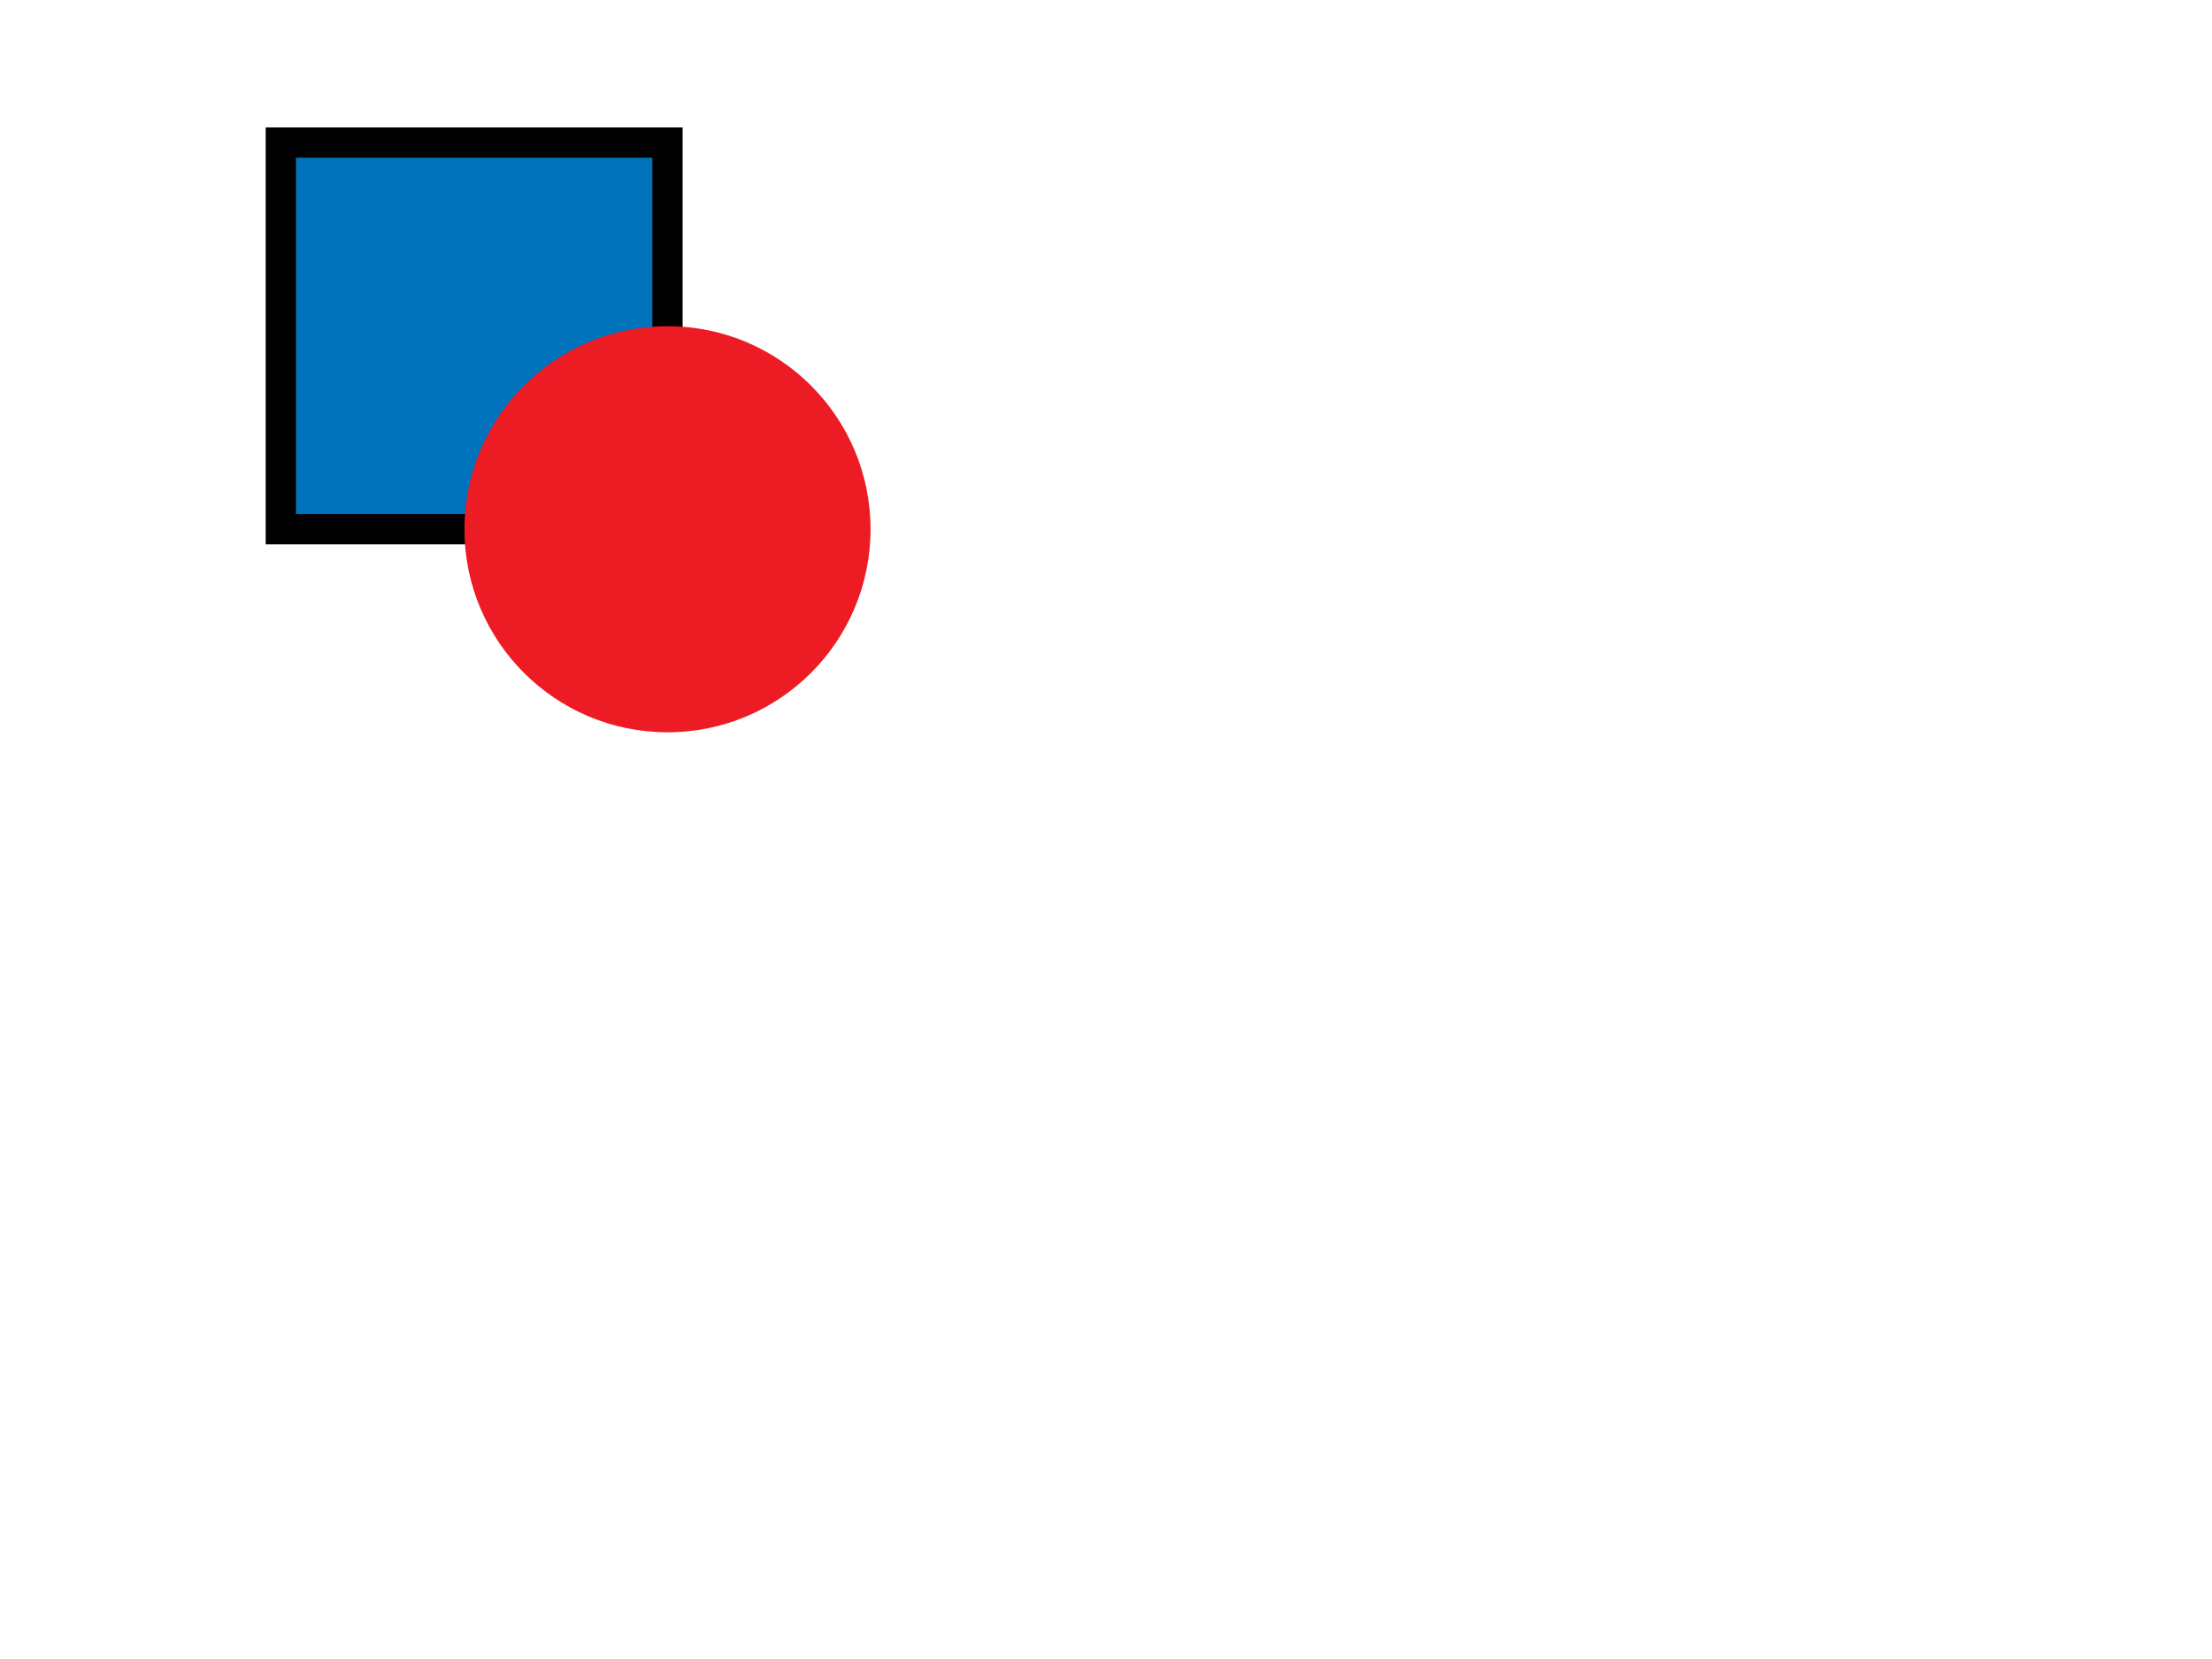
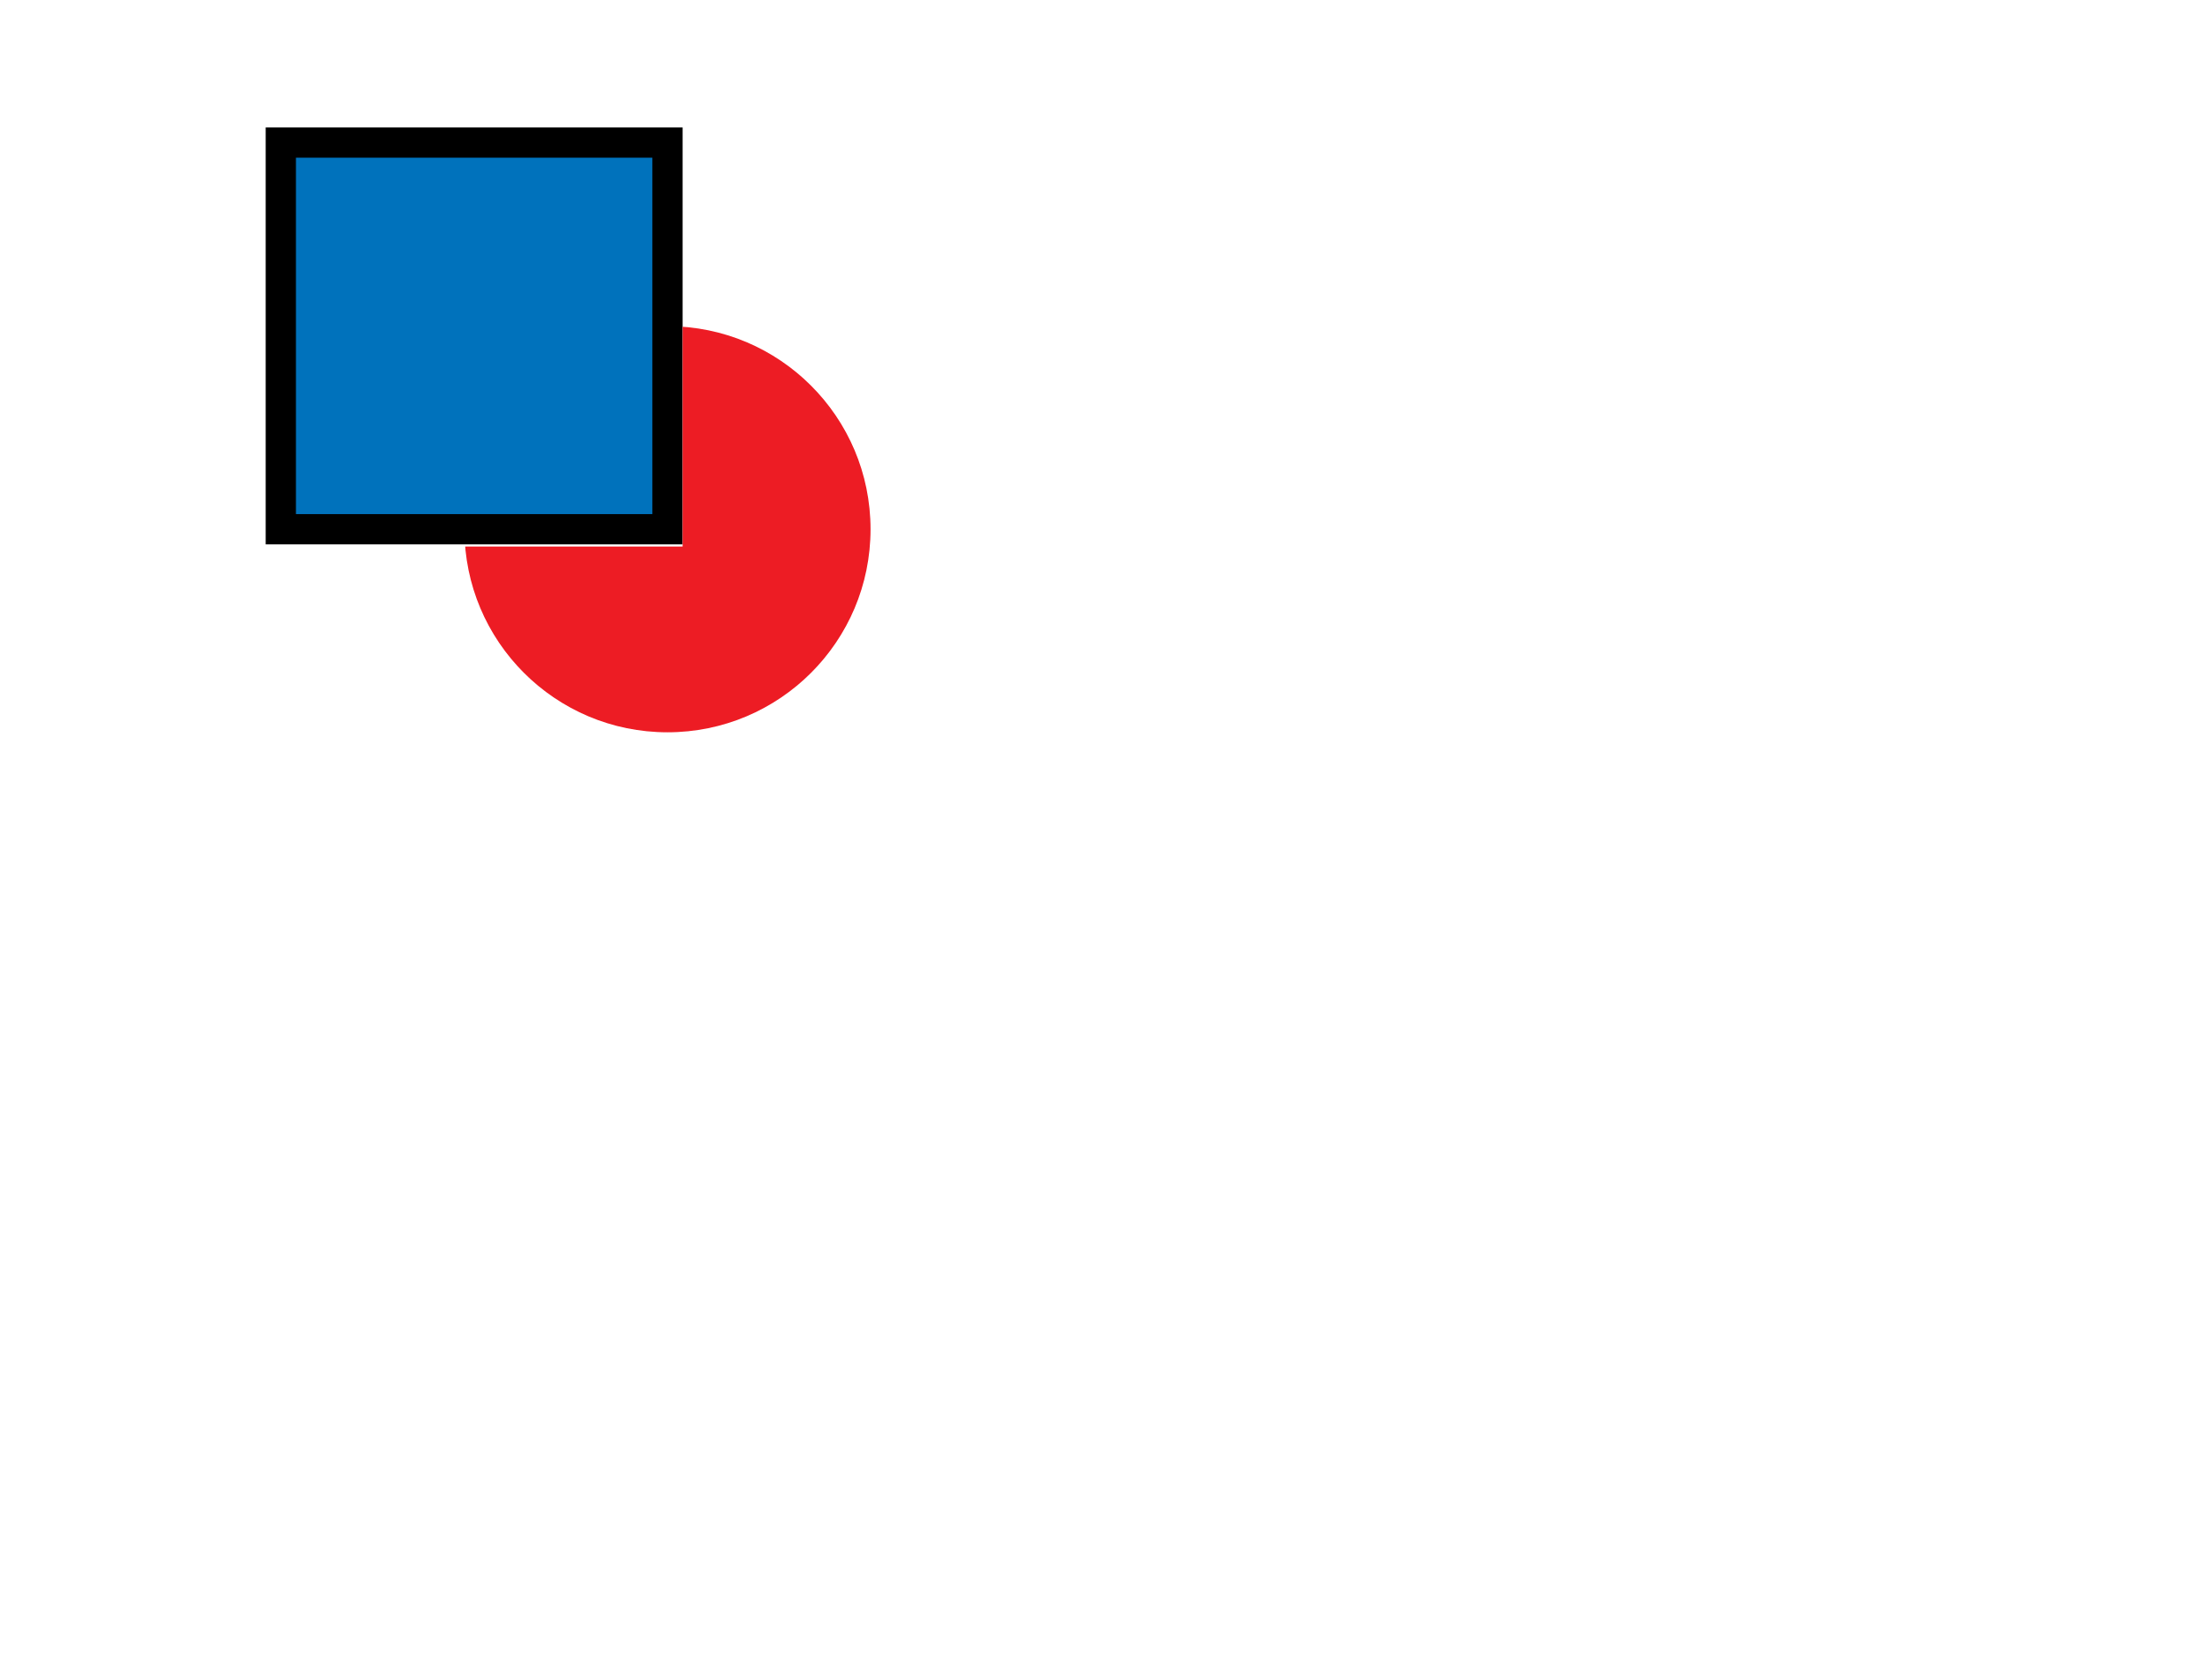
<svg xmlns="http://www.w3.org/2000/svg" preserveAspectRatio="none" width="1024" height="768" viewBox="0 0 1024 768">
  <defs>
    <style>
      .cls-1, .cls-2 {
        fill: #0072bc;
        stroke: #000;
        stroke-width: 14px;
      }

      .cls-1 {
        filter: url(#opacity-invert-noclip-1);
      }

      .cls-3 {
        fill: #ed1c24;
        mask: url(#mask-1);
      }
    </style>
    <filter id="opacity-invert-noclip-1" width="100%" height="100%" filterUnits="userSpaceOnUse" color-interpolation-filters="sRGB">
      <feFlood flood-color="#fff" result="bg" />
      <feComposite in="SourceAlpha" in2="bg" operator="atop" />
    </filter>
-     <mask style="mask-type:alpha" id="mask-1">
+     <mask id="mask-1">
      <rect x="130" y="67" width="179" height="179" class="cls-1" />
    </mask>
  </defs>
  <rect x="130" y="66" width="179" height="179" class="cls-2" />
  <circle cx="309" cy="245" r="94" class="cls-3" />
</svg>
